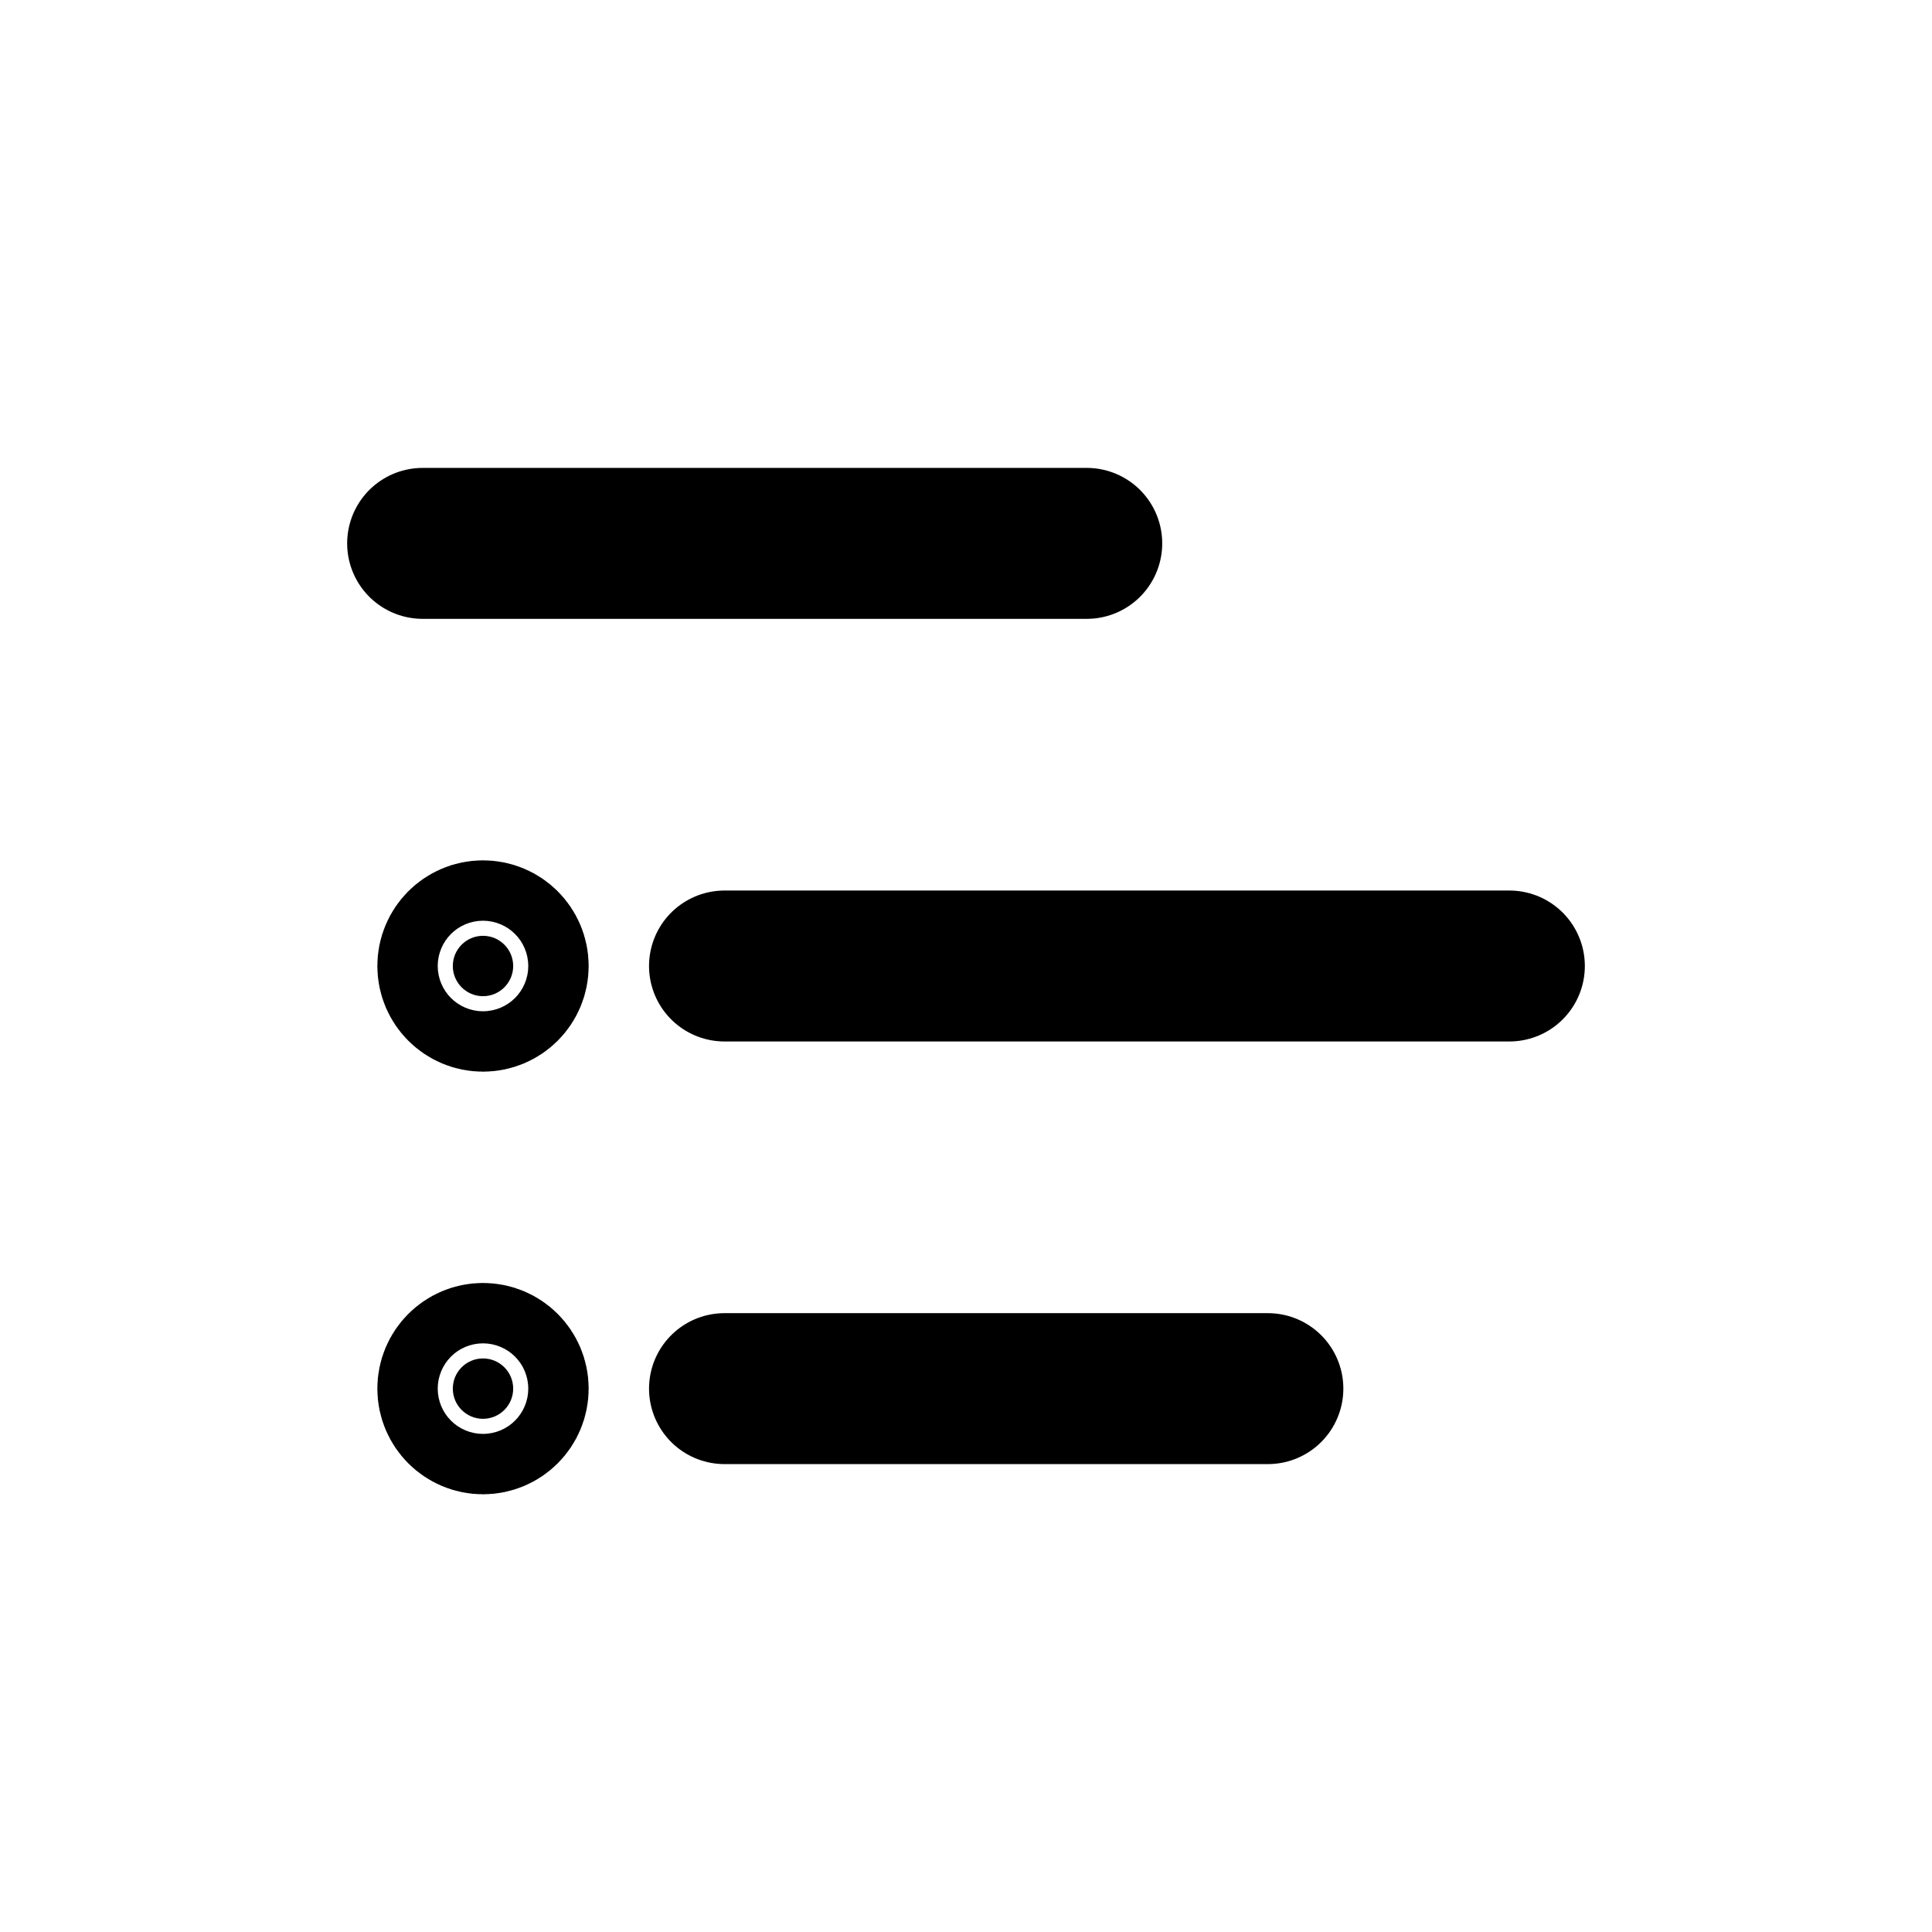
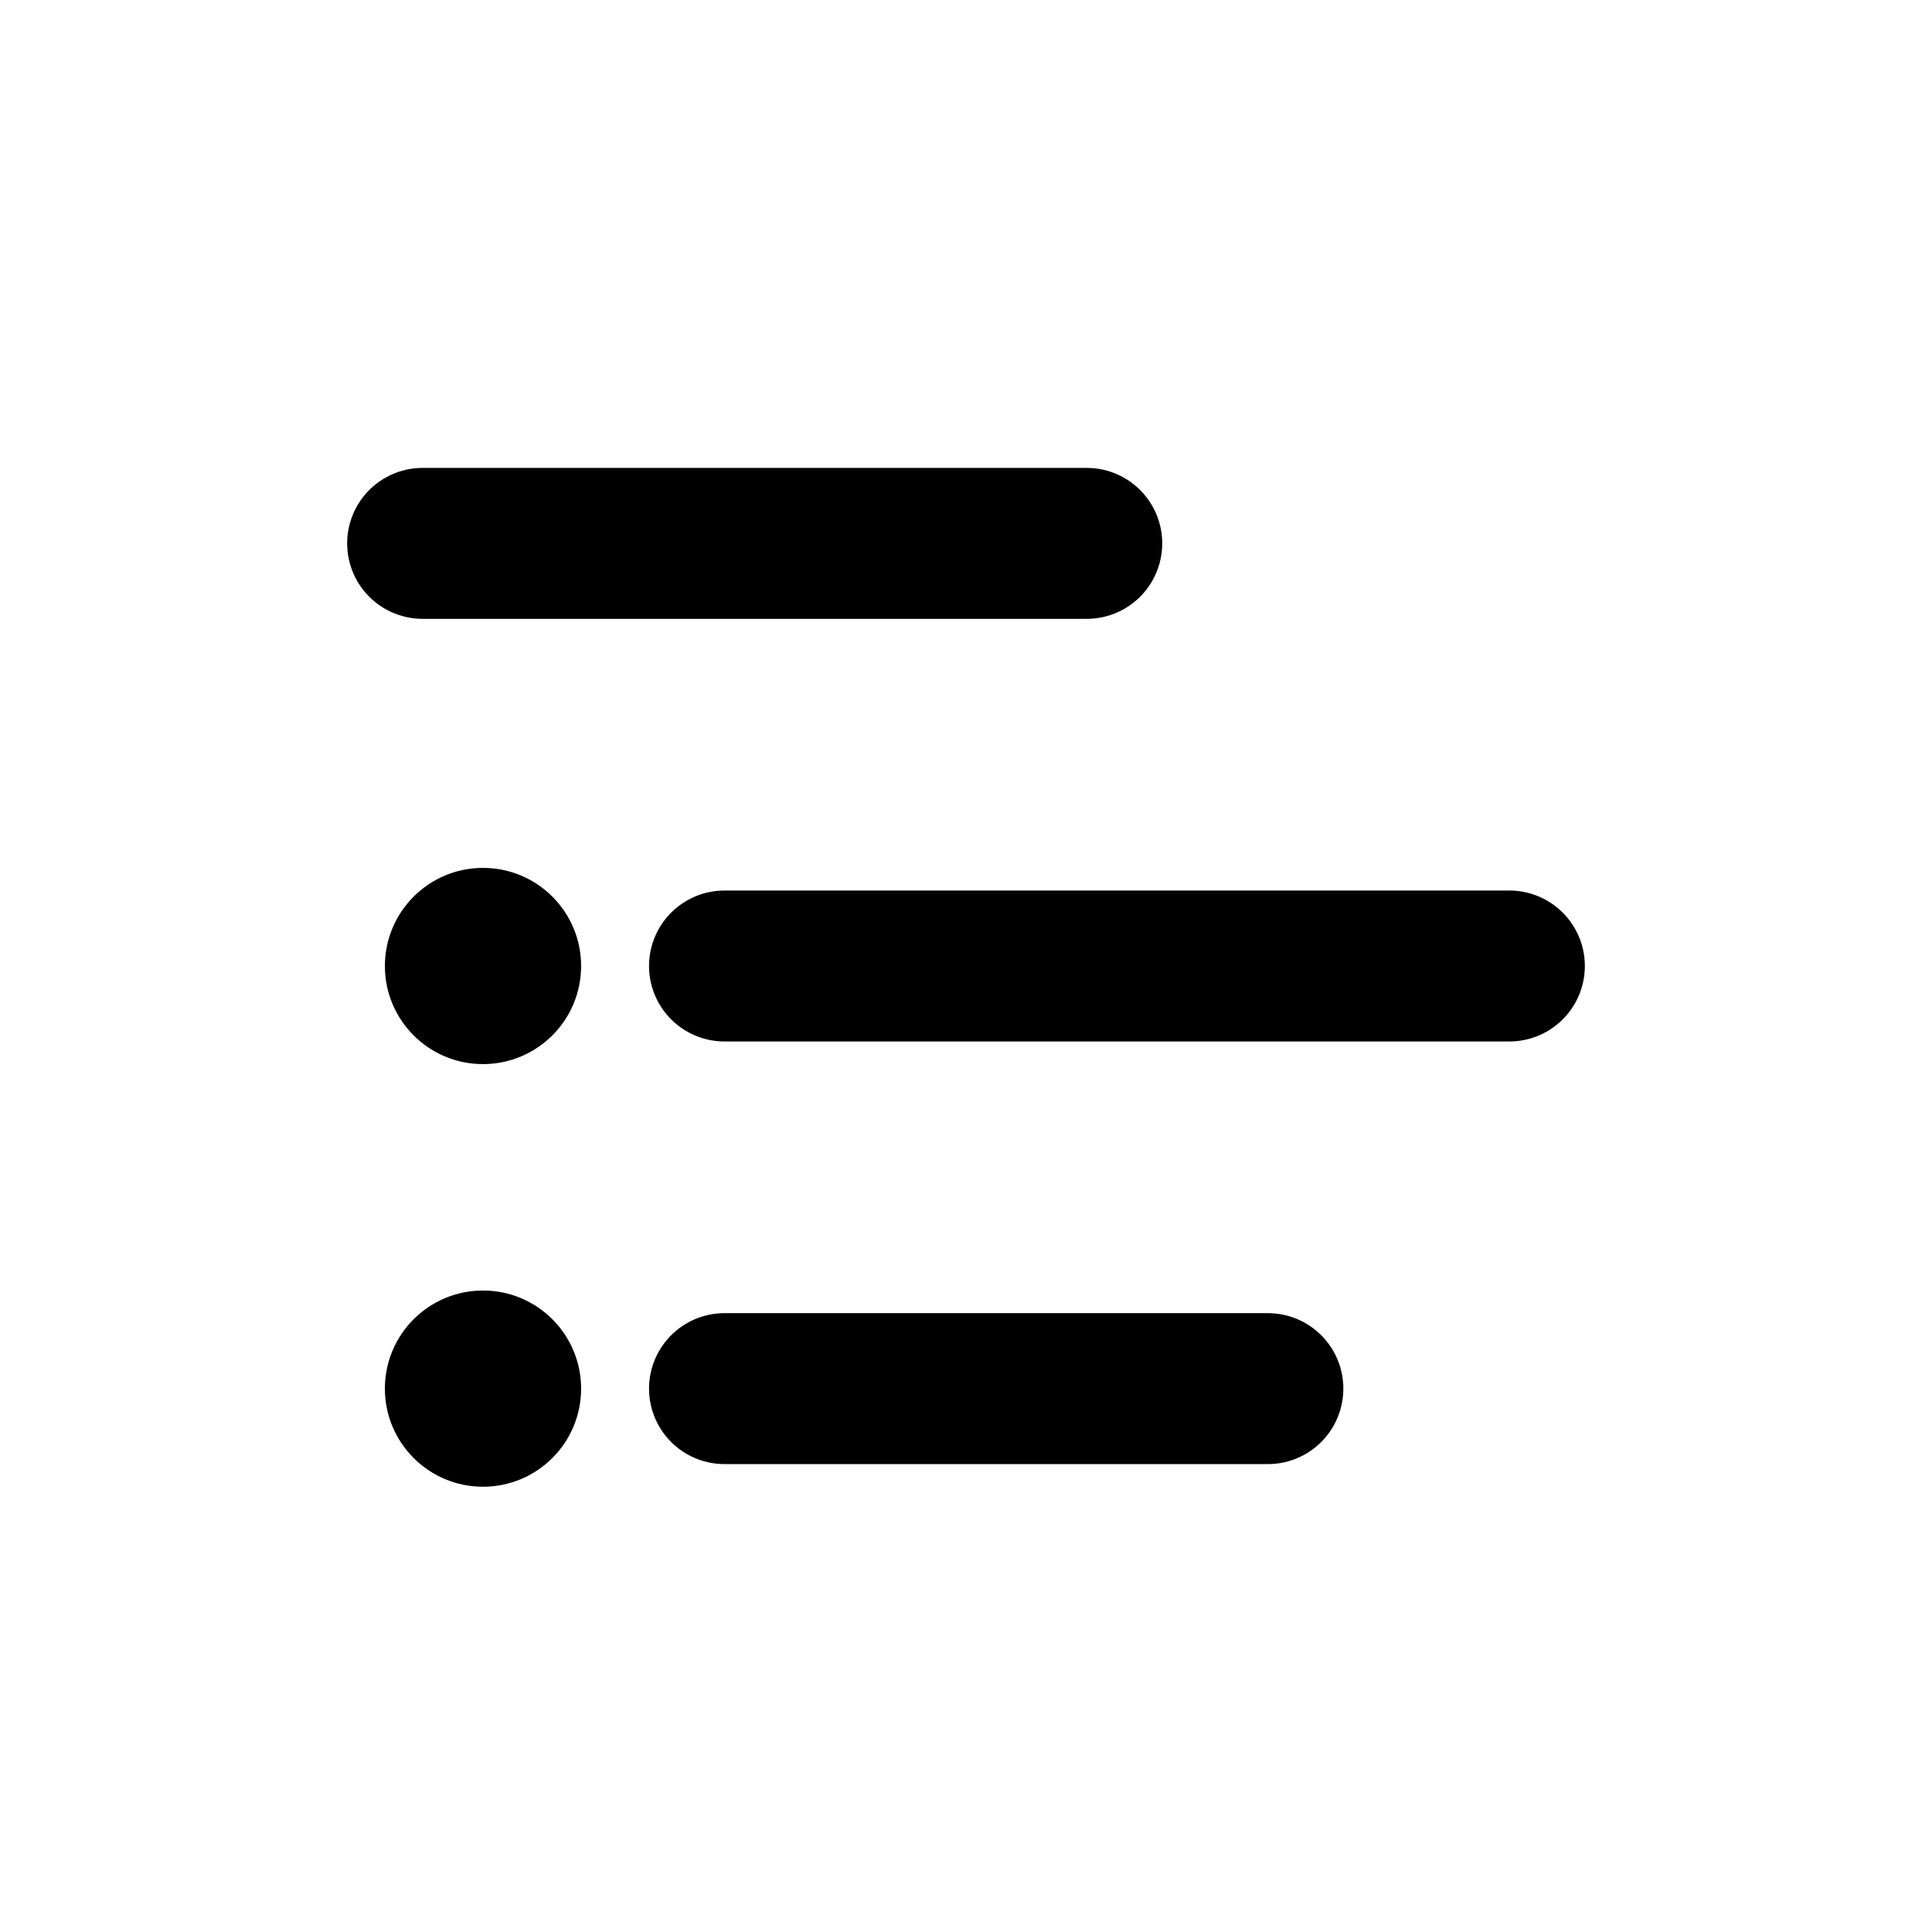
<svg xmlns="http://www.w3.org/2000/svg" viewBox="0 0 64 64" fill="none" stroke="#000" stroke-width="5" stroke-linecap="round" stroke-linejoin="round">
  <path d="M14 18h22M24 32h26M24 46h18" />
-   <circle cx="16" cy="32" r="1" fill="#000" />
-   <circle cx="16" cy="46" r="1" fill="#000" />
+   <circle cx="16" cy="32" r="3.25" fill="#000" stroke="none" />
+   <circle cx="16" cy="46" r="3.25" fill="#000" stroke="none" />
</svg>
